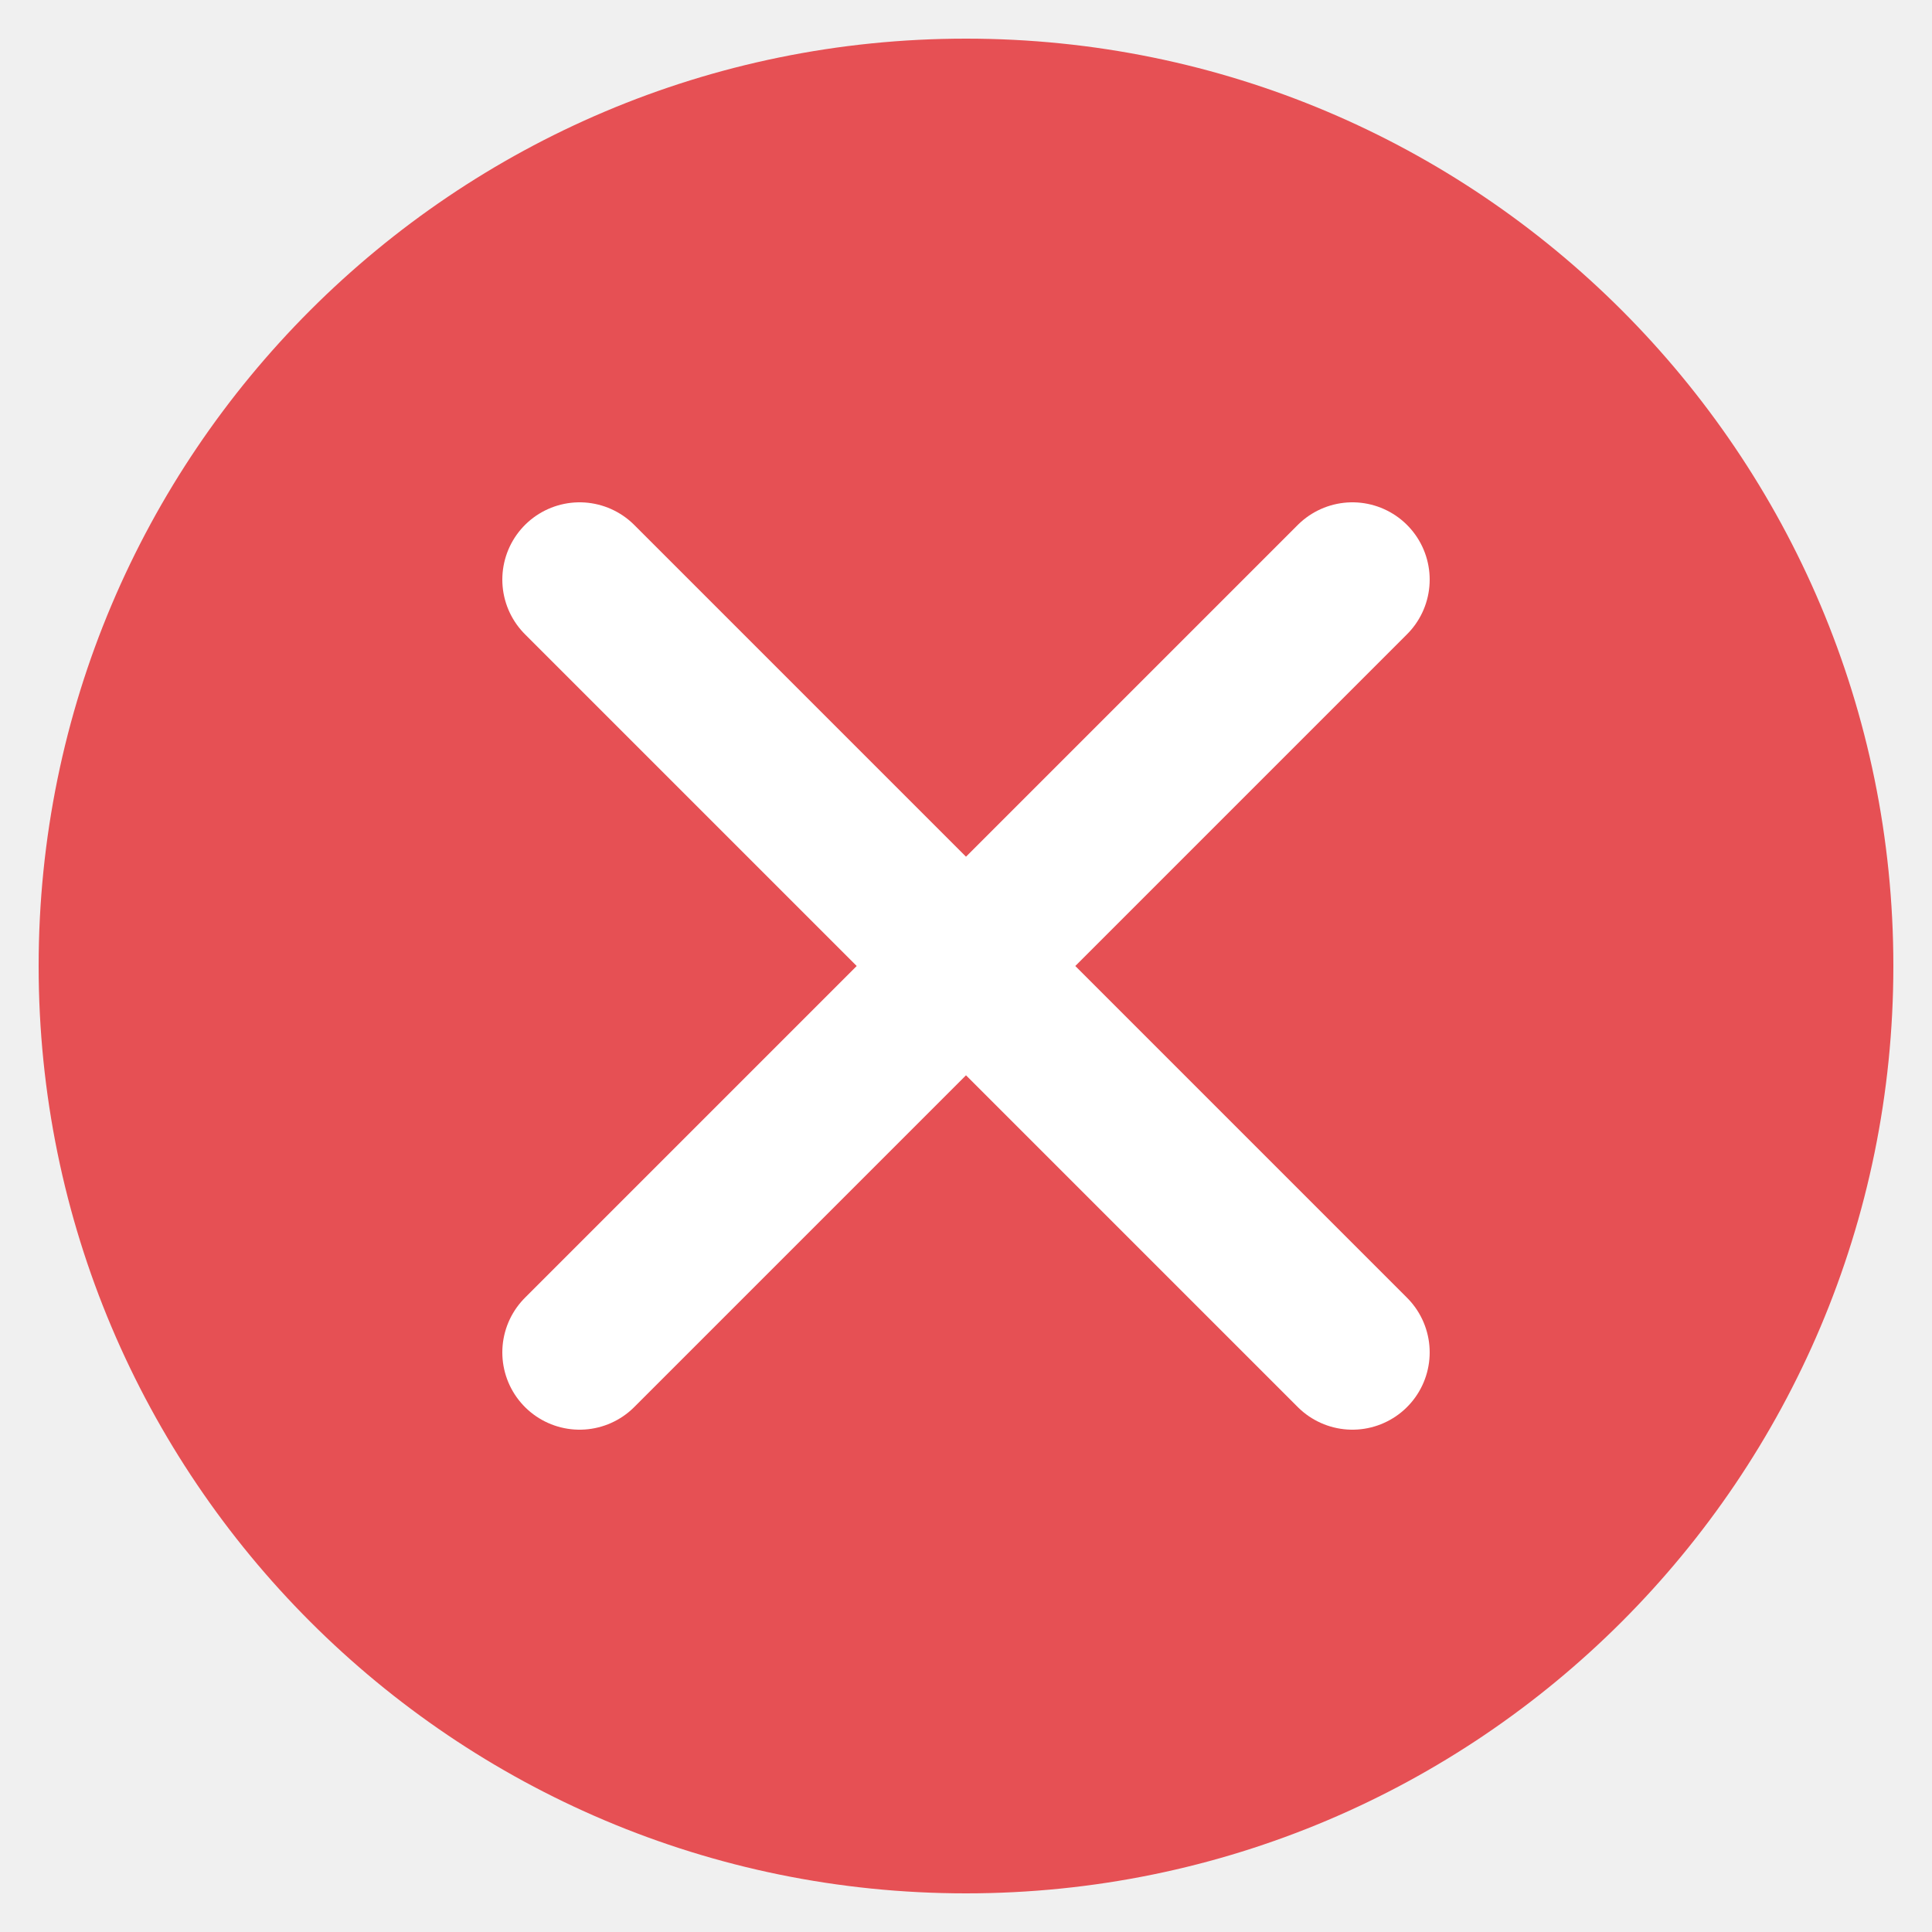
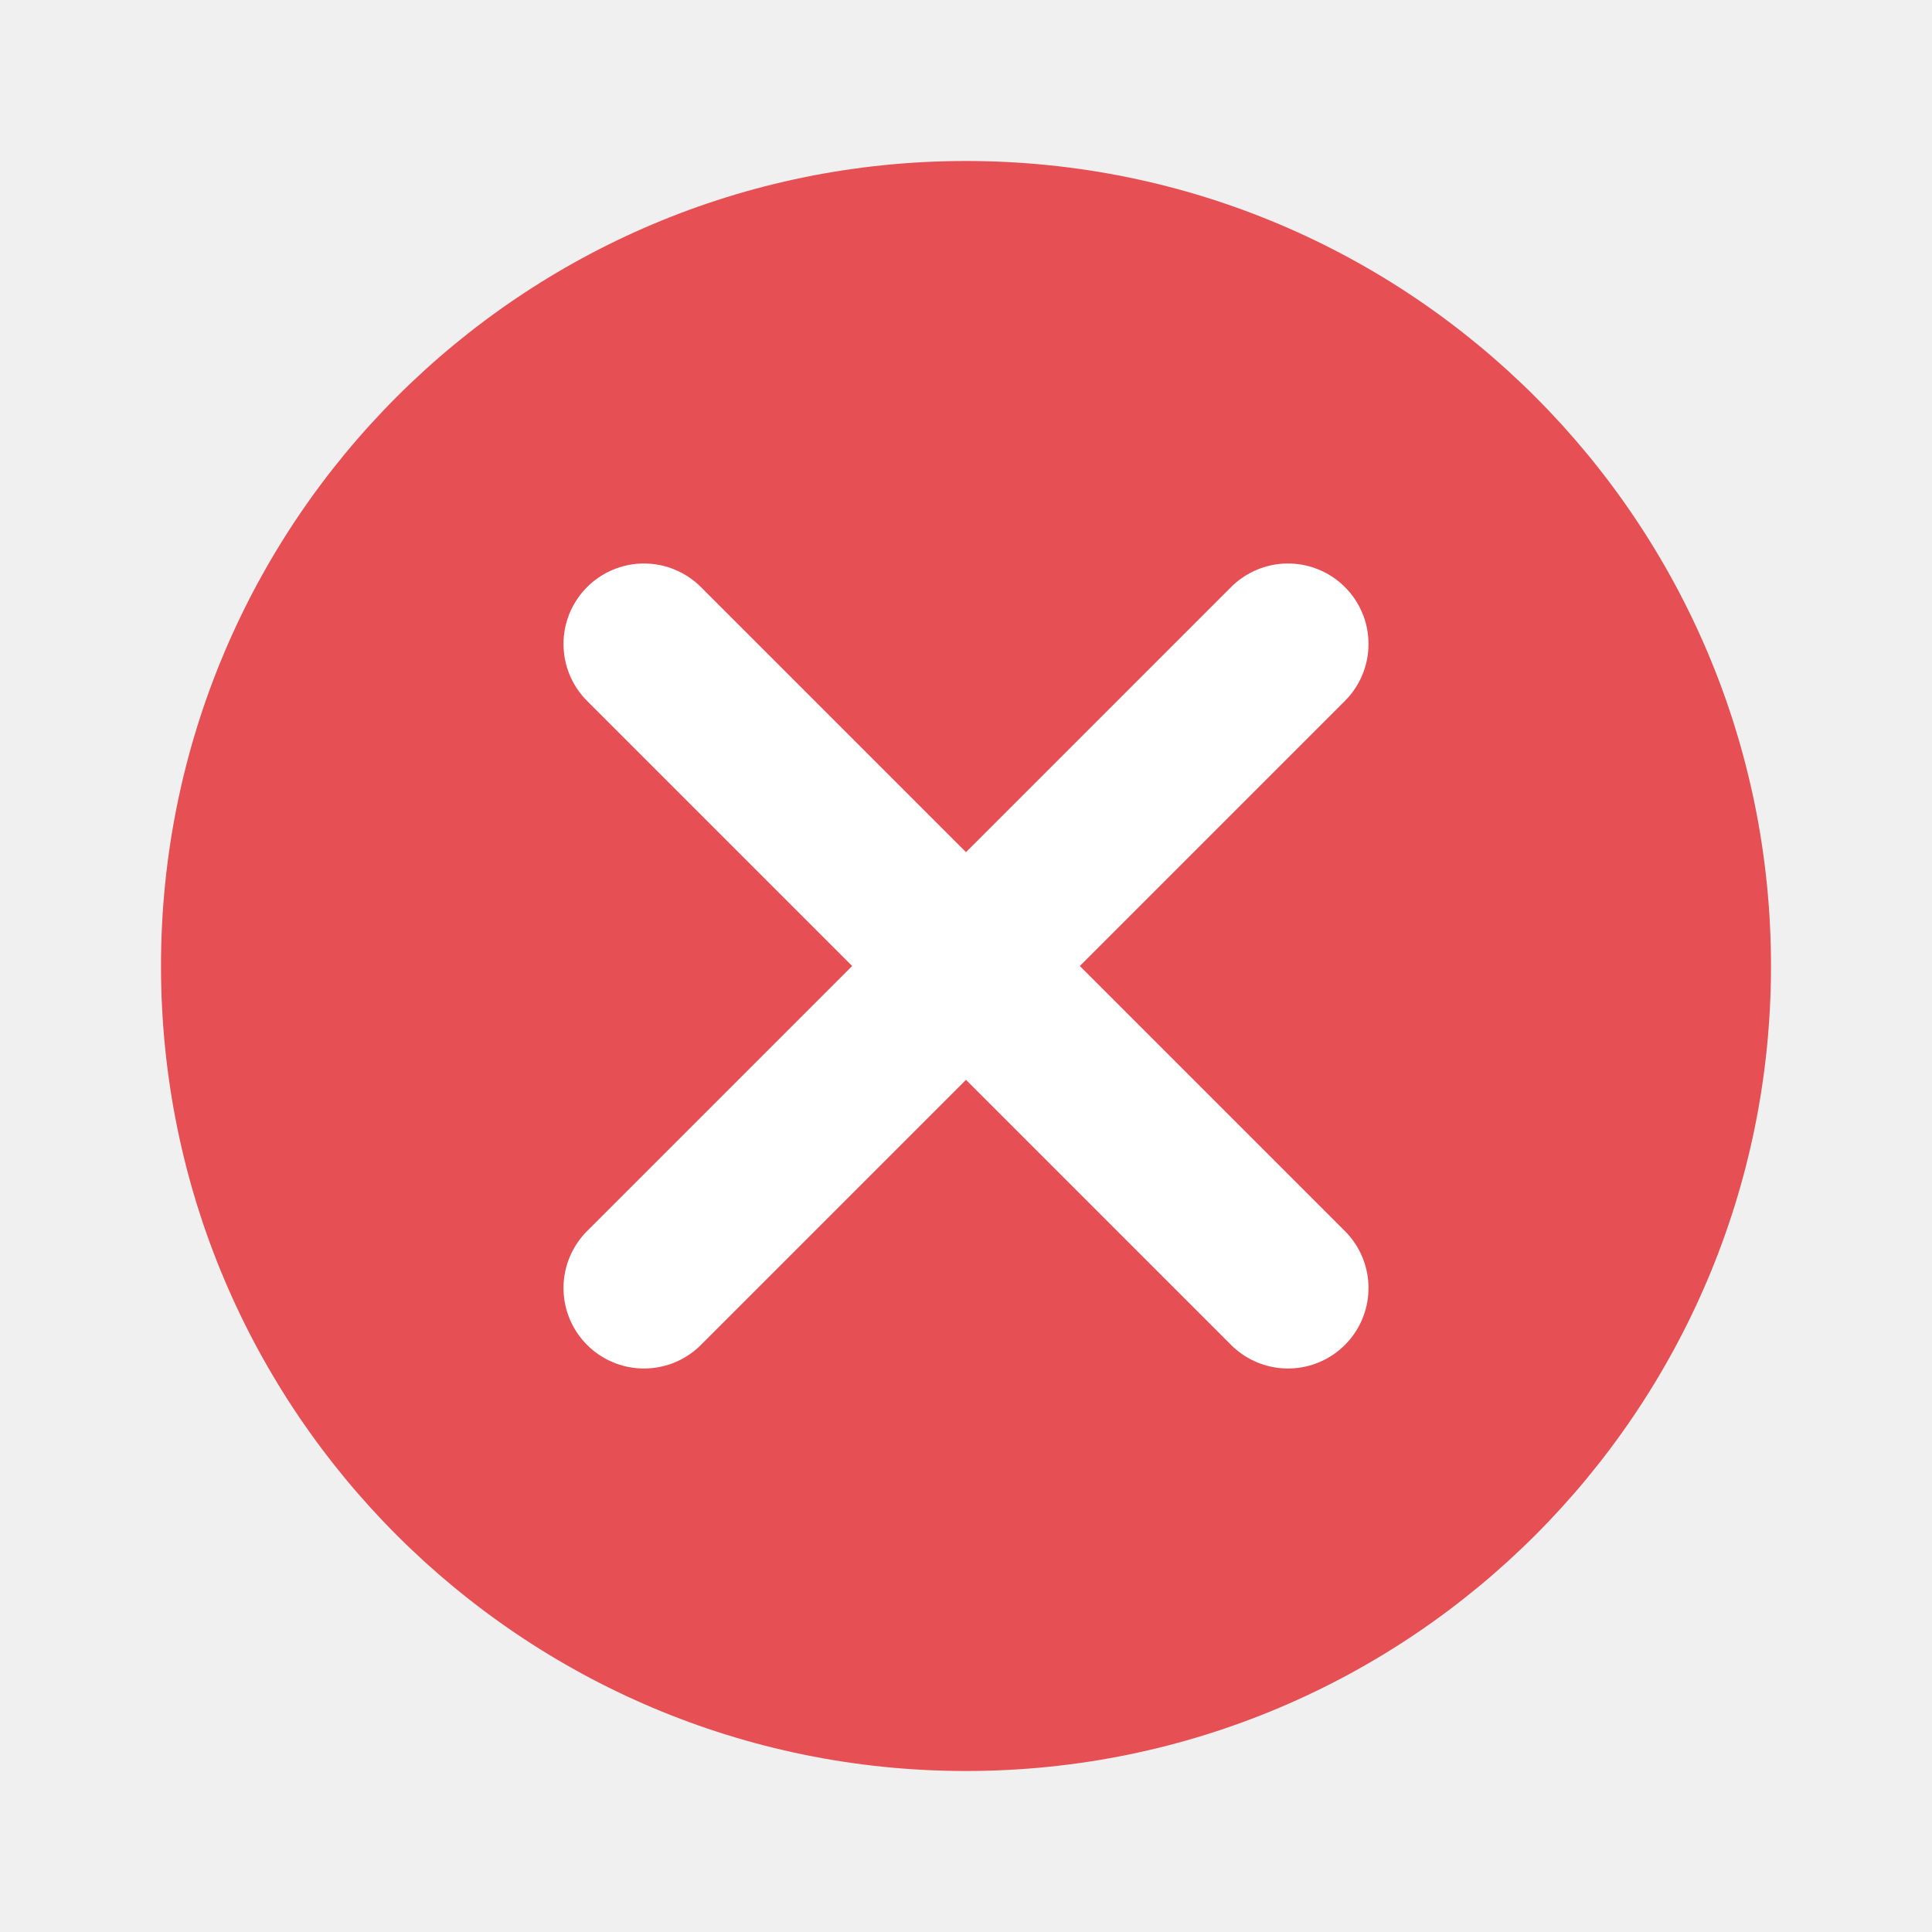
- <svg xmlns="http://www.w3.org/2000/svg" width="100" height="100" viewBox="0 0 100 100">
-   <circle cx="50" cy="50" r="48" fill="#E65054" />
-   <path d="M30 30l40 40M70 30l-40 40" fill="none" stroke="white" stroke-width="8" stroke-linecap="round" />
+ <svg xmlns="http://www.w3.org/2000/svg" width="24" height="24" viewBox="0 0 24 24">
+   <circle cx="12" cy="12" r="10" fill="#E65054" />
+   <path d="M8 8l8 8M16 8l-8 8" fill="none" stroke="white" stroke-width="2" stroke-linecap="round" />
</svg>
